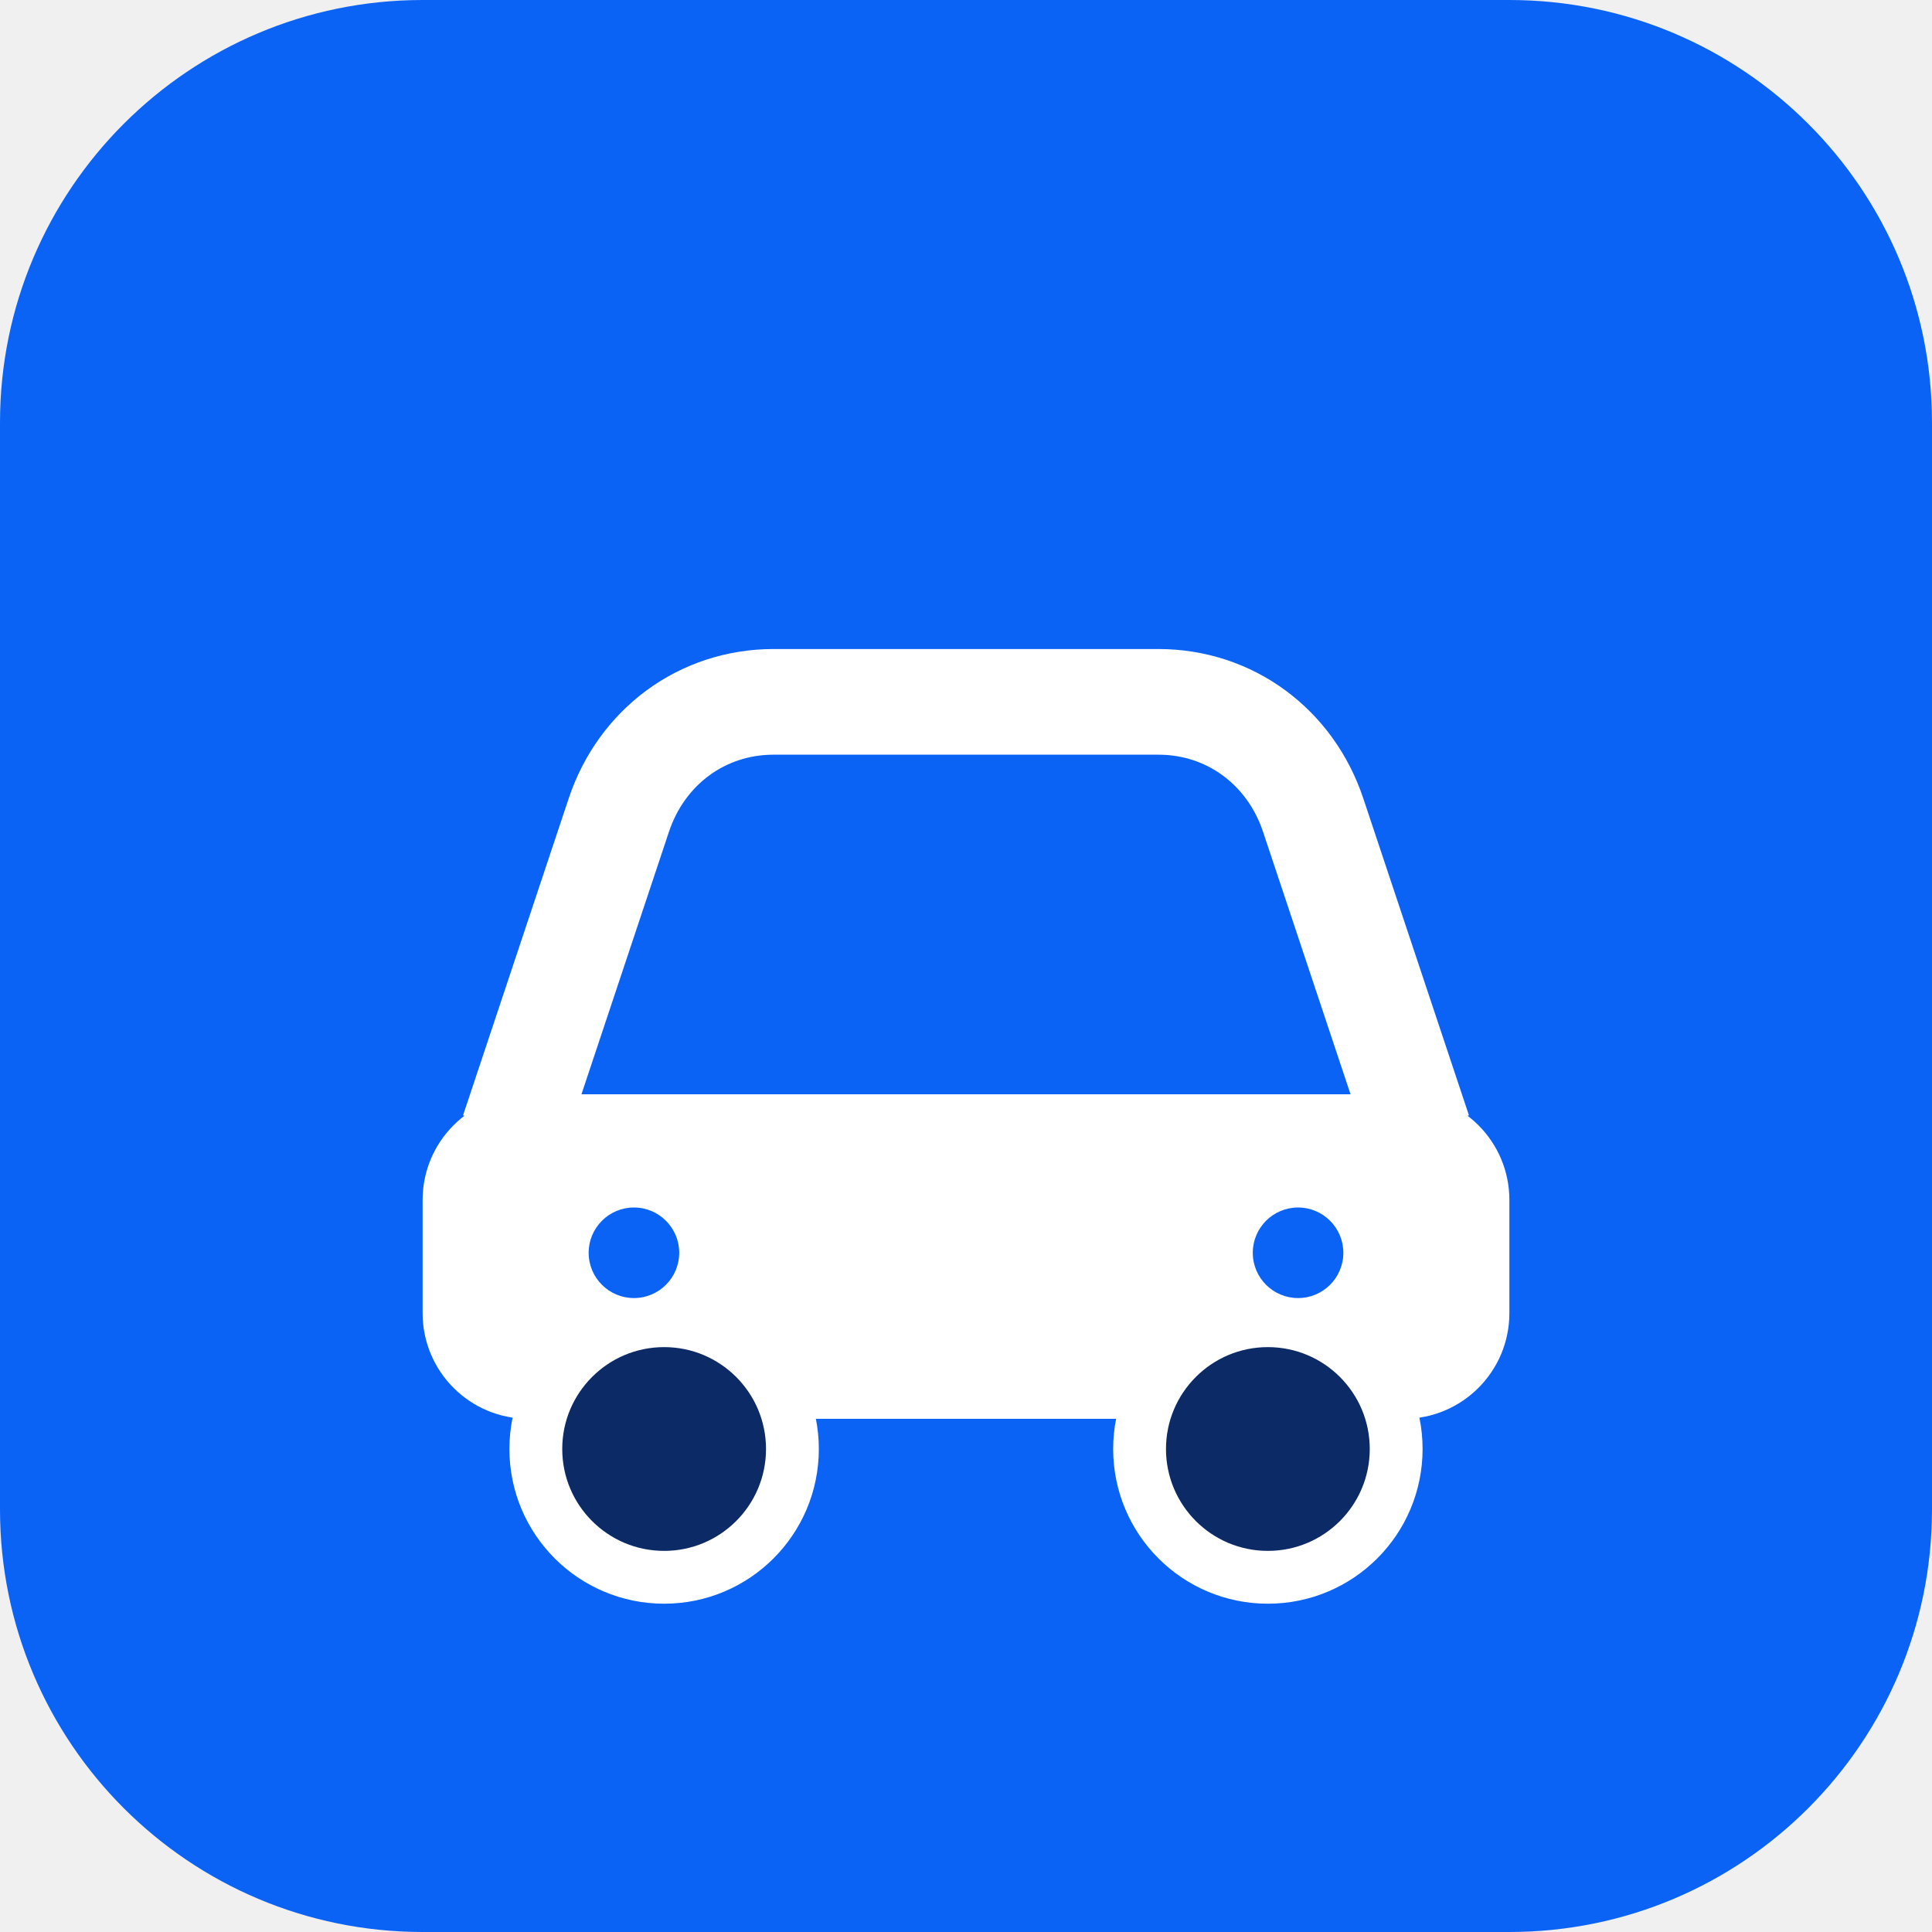
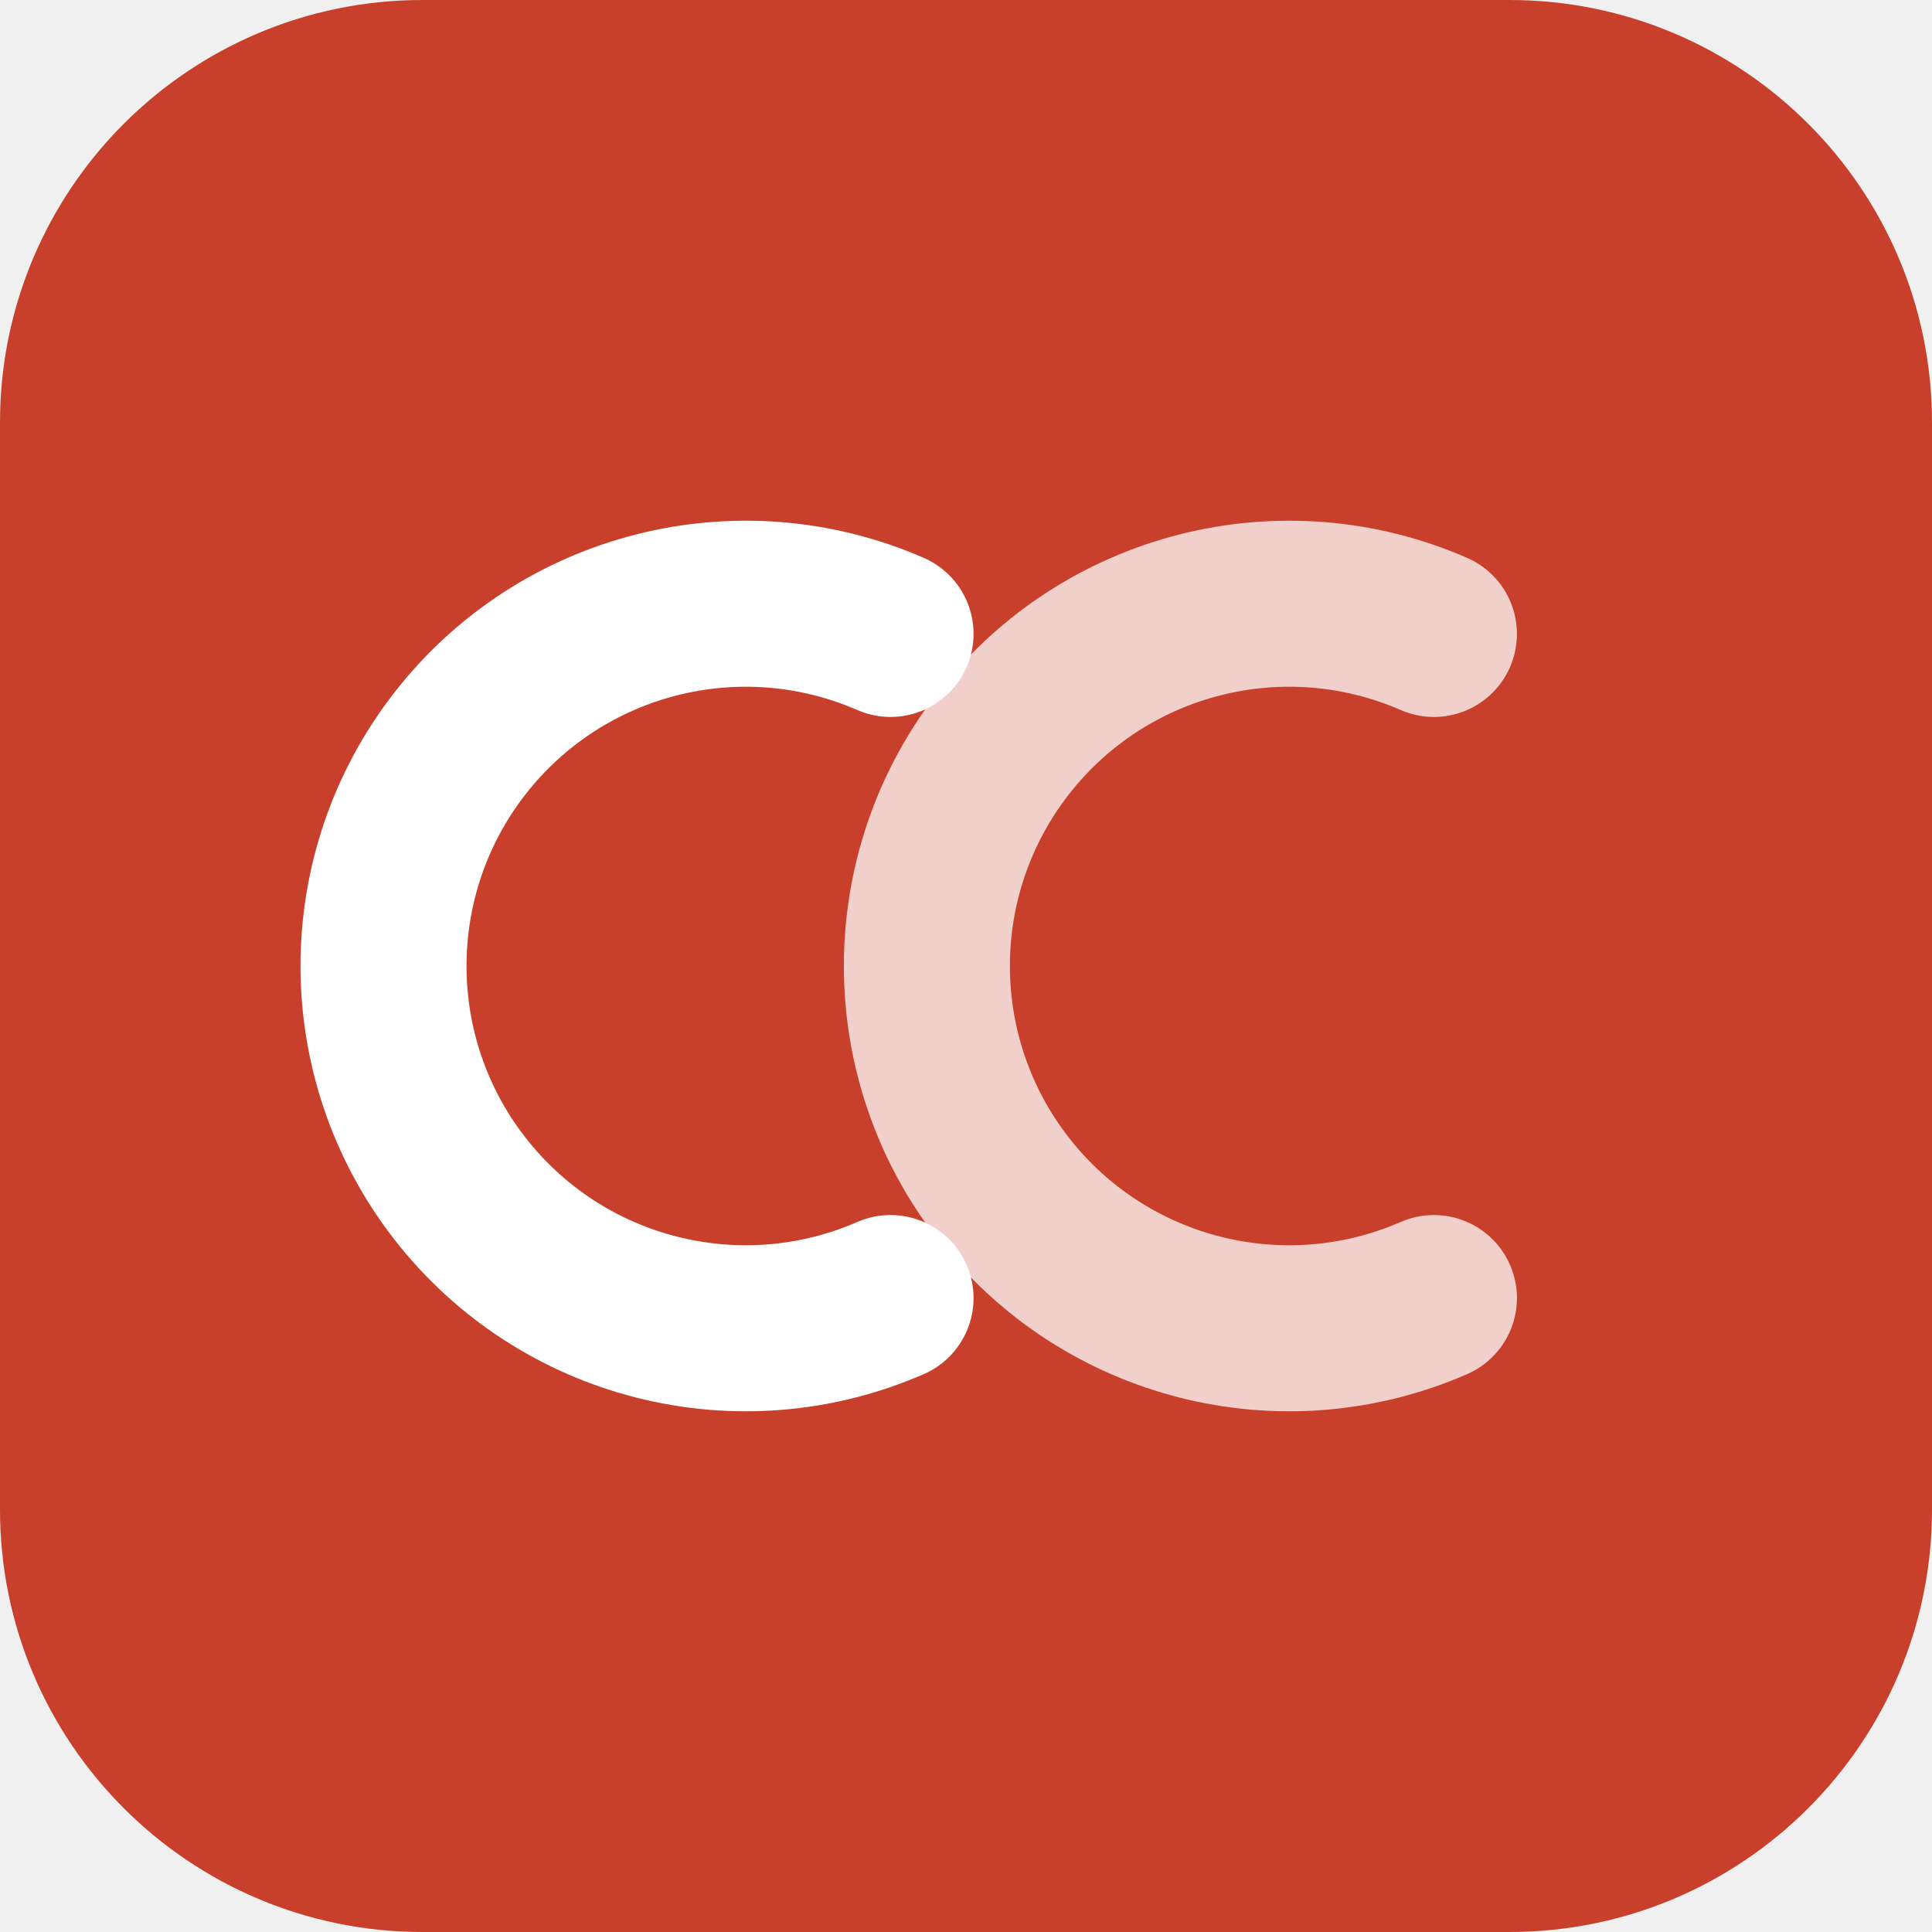
<svg xmlns="http://www.w3.org/2000/svg" viewBox="0 0 512 512">
-   <rect width="512" height="512" rx="112" fill="#0b63f6" />
-   <path d="M136 300l28-84c6-18 22-30 41-30h102c19 0 35 12 41 30l28 84" fill="none" stroke="#fff" stroke-width="28" stroke-linejoin="round" />
-   <rect x="112" y="290" width="288" height="86" rx="28" fill="#fff" />
-   <circle cx="176" cy="384" r="34" fill="#0b2a66" stroke="#fff" stroke-width="14" />
-   <circle cx="336" cy="384" r="34" fill="#0b2a66" stroke="#fff" stroke-width="14" />
-   <circle cx="168" cy="332" r="12" fill="#0b63f6" />
-   <circle cx="344" cy="332" r="12" fill="#0b63f6" />
+   <rect width="512" height="512" rx="112" fill="#c8402b" />
+   <path d="M236 168a96 96 0 1 0 0 176" fill="none" stroke="#fff" stroke-width="44" stroke-linecap="round" />
+   <path d="M380 168a96 96 0 1 0 0 176" fill="none" stroke="#fff" stroke-width="44" stroke-linecap="round" opacity=".75" />
</svg>
